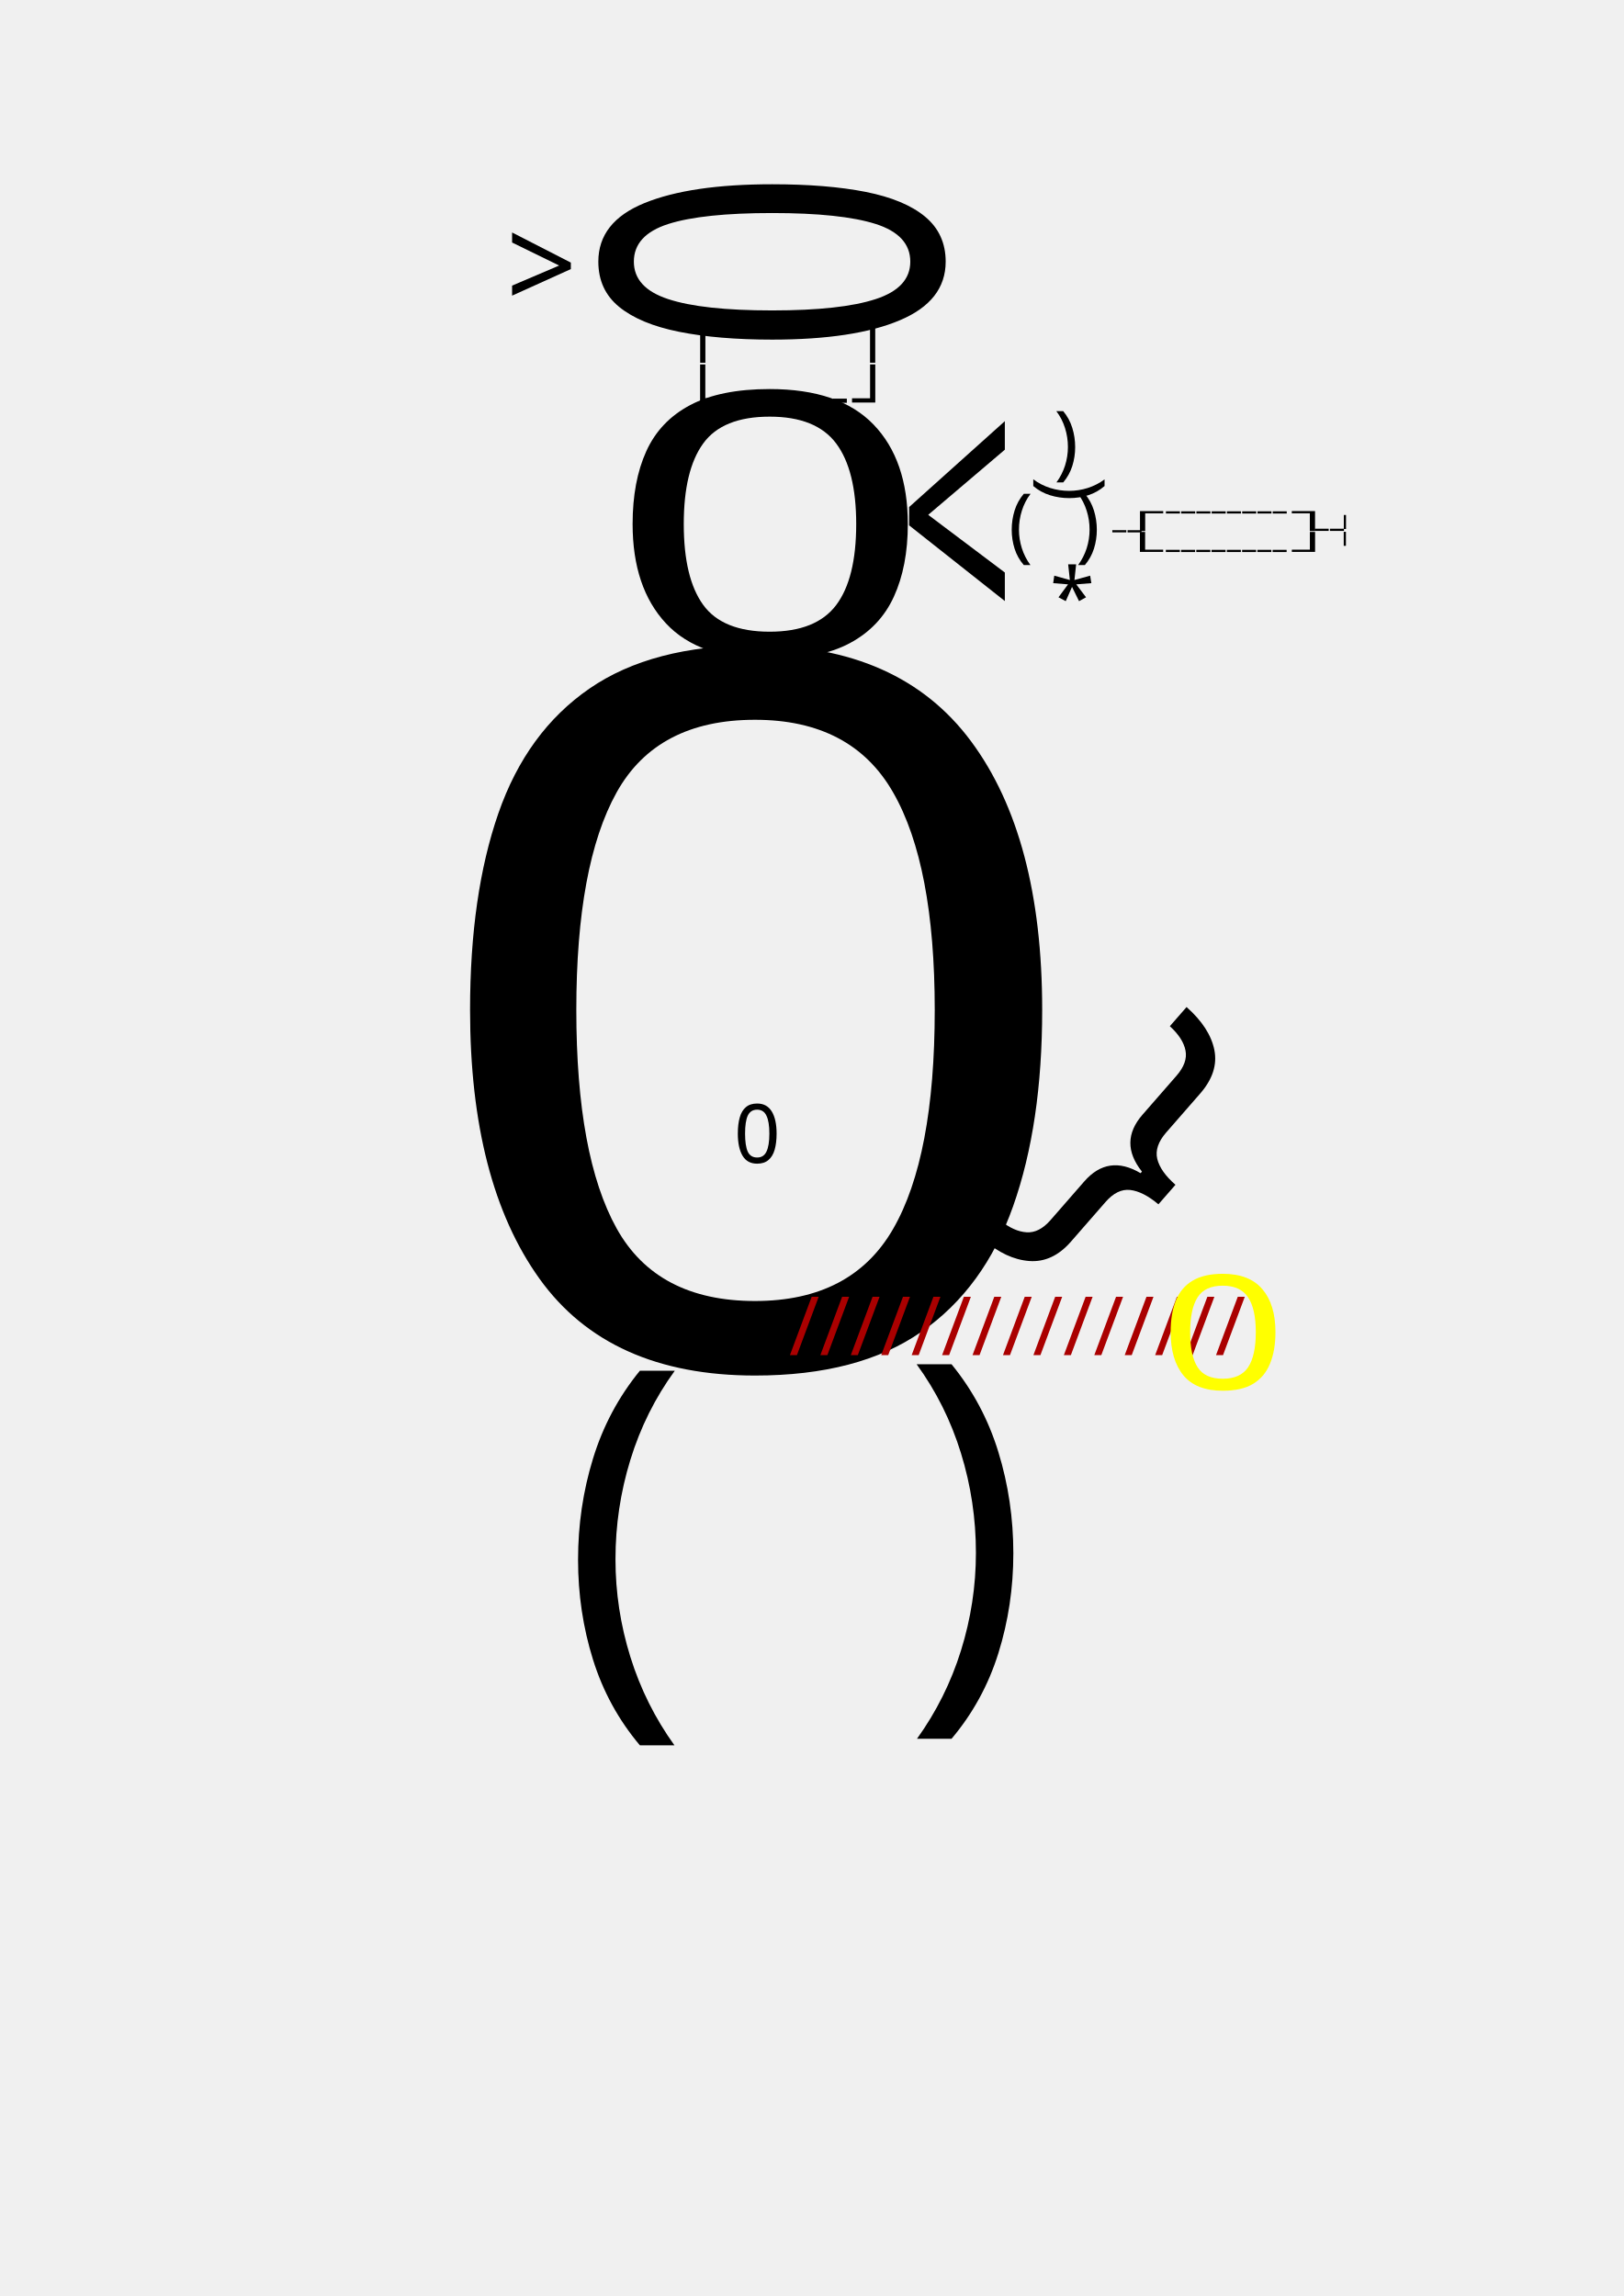
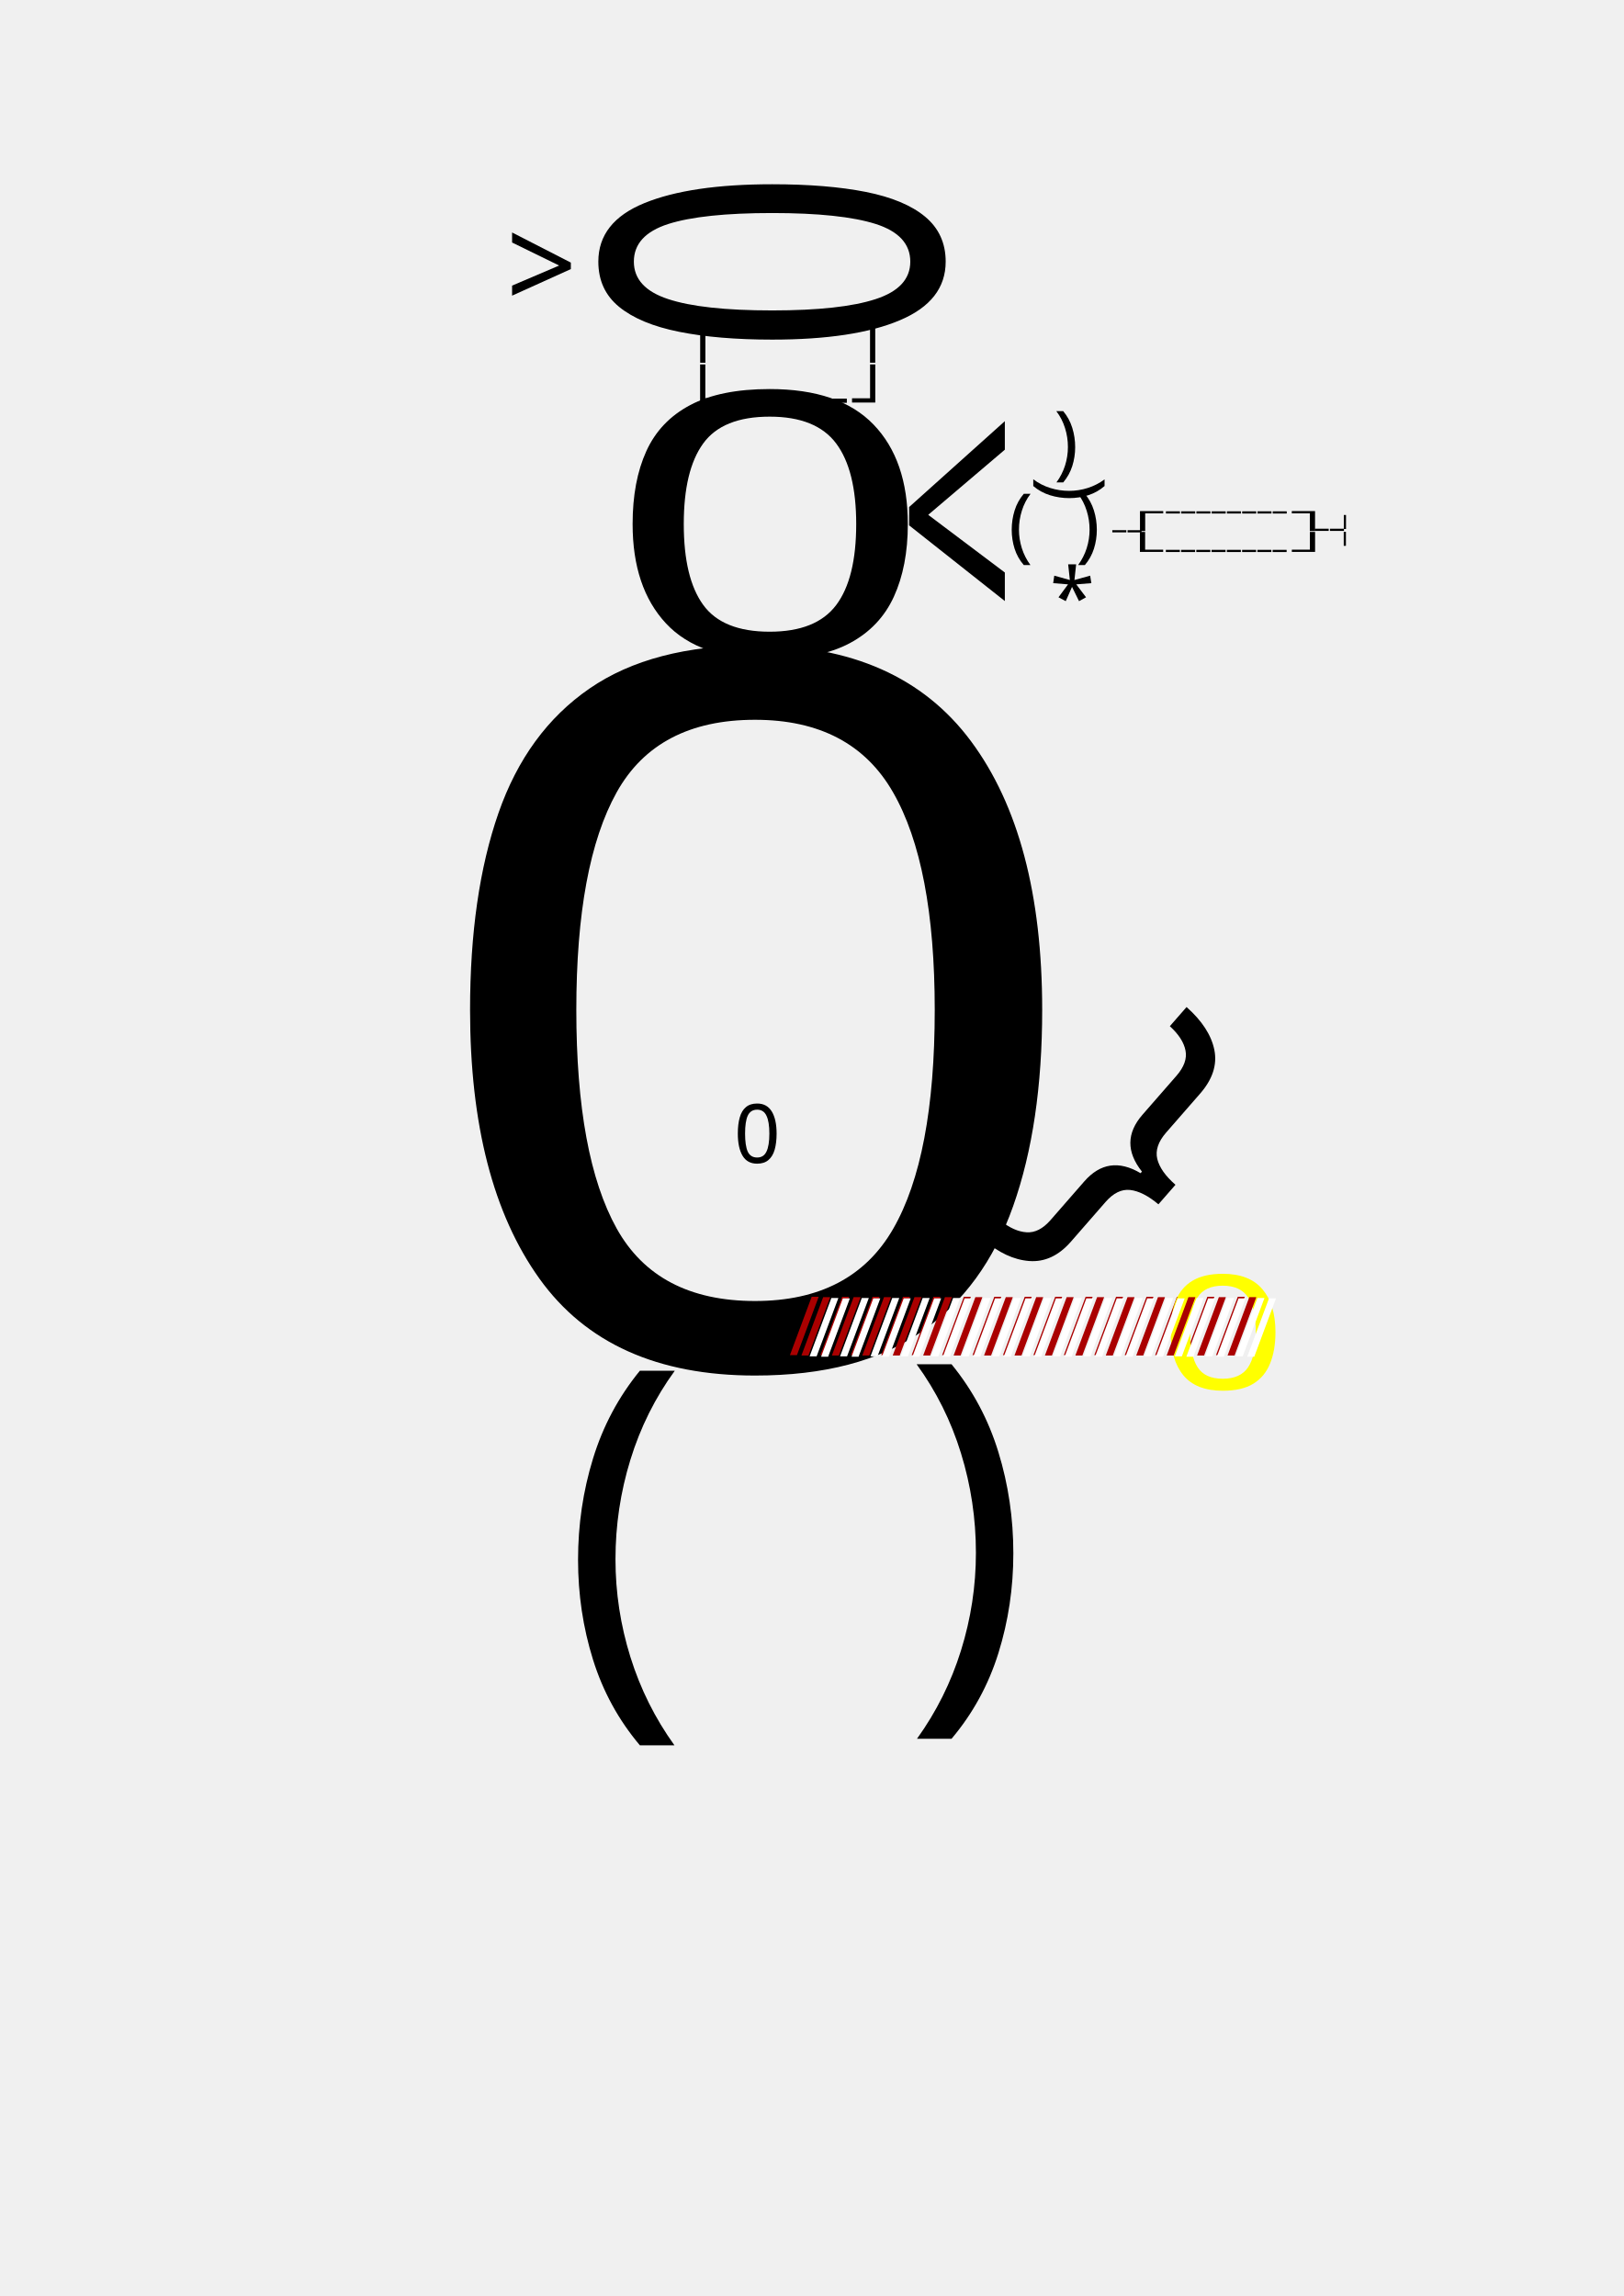
<svg xmlns="http://www.w3.org/2000/svg" width="210mm" height="297mm" viewBox="0 0 210 297" version="1.1" id="svg8">
  <defs id="defs2" />
  <g id="layer1" />
  <g id="layer2">
    <text xml:space="preserve" style="font-style:normal;font-weight:normal;font-size:141.642px;line-height:1.25;font-family:sans-serif;letter-spacing:0px;word-spacing:0px;fill:#000000;fill-opacity:1;stroke:none;stroke-width:3.541" x="48.228" y="194.678" id="text86" transform="scale(1.102085,0.9073712)">
      <tspan id="tspan84" x="48.228" y="194.678" style="stroke-width:3.541">0</tspan>
    </text>
    <text xml:space="preserve" style="font-style:normal;font-weight:normal;font-size:10.583px;line-height:1.25;font-family:sans-serif;letter-spacing:0px;word-spacing:0px;fill:#000000;fill-opacity:1;stroke:none;stroke-width:0.265" x="94.91" y="150.418" id="text82">
      <tspan id="tspan80" x="94.91" y="150.418" style="stroke-width:0.265">0</tspan>
    </text>
    <text xml:space="preserve" style="font-style:normal;font-weight:normal;font-size:44.821px;line-height:1.25;font-family:sans-serif;letter-spacing:0px;word-spacing:0px;fill:#000000;fill-opacity:1;stroke:none;stroke-width:1.121" x="204.266" y="29.316" id="text122" transform="matrix(0.7372753,0.6433155,-0.6719193,0.7700569,0,0)">
      <tspan id="tspan120" x="204.266" y="29.316" style="stroke-width:1.121">}</tspan>
    </text>
    <text xml:space="preserve" style="font-style:normal;font-weight:normal;font-size:59.763px;line-height:1.25;font-family:sans-serif;letter-spacing:0px;word-spacing:0px;fill:#000000;fill-opacity:1;stroke:none;stroke-width:1.494" x="62.195" y="106.562" id="text126" transform="scale(1.25648,0.7958743)">
      <tspan id="tspan124" x="62.195" y="106.562" style="stroke-width:1.494">0</tspan>
    </text>
    <text xml:space="preserve" style="font-style:normal;font-weight:normal;font-size:35.262px;line-height:1.25;font-family:sans-serif;letter-spacing:0px;word-spacing:0px;fill:#000000;fill-opacity:1;stroke:none;stroke-width:0.882" x="155.989" y="62.042" id="text149" transform="scale(0.745342,1.341666)">
      <tspan id="tspan147" x="155.989" y="62.042" style="stroke-width:0.882">&lt;</tspan>
    </text>
    <text xml:space="preserve" style="font-style:normal;font-weight:normal;font-size:54.998px;line-height:1.25;font-family:sans-serif;letter-spacing:0px;word-spacing:0px;fill:#000000;fill-opacity:1;stroke:none;stroke-width:1.375" x="73.337" y="214.754" id="text153" transform="scale(0.9897142,1.010393)">
      <tspan id="tspan151" x="73.337" y="214.754" style="stroke-width:1.375">(</tspan>
    </text>
    <text xml:space="preserve" style="font-style:normal;font-weight:normal;font-size:54.998px;line-height:1.25;font-family:sans-serif;letter-spacing:0px;word-spacing:0px;fill:#000000;fill-opacity:1;stroke:none;stroke-width:1.375" x="-134.626" y="213.923" id="text153-7" transform="scale(-0.9897142,1.010393)">
      <tspan id="tspan151-5" x="-134.626" y="213.923" style="stroke-width:1.375">(</tspan>
    </text>
    <g id="g4116" transform="matrix(0.7076706,0,0,0.6537379,46.52035,22.57447)">
      <text id="text175" y="45.126" x="61.185" style="font-style:normal;font-weight:normal;font-size:10.583px;line-height:1.25;font-family:sans-serif;letter-spacing:0px;word-spacing:0px;fill:#000000;fill-opacity:1;stroke:none;stroke-width:0.265" xml:space="preserve">
        <tspan style="stroke-width:0.265" y="45.126" x="61.185" id="tspan173">L</tspan>
      </text>
      <text transform="scale(1,-1)" id="text175-3" y="-29.693" x="61.195" style="font-style:normal;font-weight:normal;font-size:10.583px;line-height:1.25;font-family:sans-serif;letter-spacing:0px;word-spacing:0px;fill:#000000;fill-opacity:1;stroke:none;stroke-width:0.265" xml:space="preserve">
        <tspan style="stroke-width:0.265" y="-29.693" x="61.195" id="tspan173-5">L</tspan>
      </text>
      <text id="text3900" y="47.591" x="66.53" style="font-style:normal;font-weight:normal;font-size:10.583px;line-height:1.25;font-family:sans-serif;letter-spacing:0px;word-spacing:0px;fill:#000000;fill-opacity:1;stroke:none;stroke-width:0.265" xml:space="preserve">
        <tspan style="stroke-width:0.265" y="47.591" x="66.53" id="tspan3898">-</tspan>
      </text>
      <text id="text3900-6" y="47.597" x="69.318" style="font-style:normal;font-weight:normal;font-size:10.583px;line-height:1.25;font-family:sans-serif;letter-spacing:0px;word-spacing:0px;fill:#000000;fill-opacity:1;stroke:none;stroke-width:0.265" xml:space="preserve">
        <tspan style="stroke-width:0.265" y="47.597" x="69.318" id="tspan3898-2">-</tspan>
      </text>
      <text id="text3900-9" y="47.594" x="72.1" style="font-style:normal;font-weight:normal;font-size:10.583px;line-height:1.25;font-family:sans-serif;letter-spacing:0px;word-spacing:0px;fill:#000000;fill-opacity:1;stroke:none;stroke-width:0.265" xml:space="preserve">
        <tspan style="stroke-width:0.265" y="47.594" x="72.1" id="tspan3898-1">-</tspan>
      </text>
      <text id="text3900-6-2" y="47.599" x="74.888" style="font-style:normal;font-weight:normal;font-size:10.583px;line-height:1.25;font-family:sans-serif;letter-spacing:0px;word-spacing:0px;fill:#000000;fill-opacity:1;stroke:none;stroke-width:0.265" xml:space="preserve">
        <tspan style="stroke-width:0.265" y="47.599" x="74.888" id="tspan3898-2-7">-</tspan>
      </text>
      <text id="text3900-0" y="47.594" x="83.258" style="font-style:normal;font-weight:normal;font-size:10.583px;line-height:1.25;font-family:sans-serif;letter-spacing:0px;word-spacing:0px;fill:#000000;fill-opacity:1;stroke:none;stroke-width:0.265" xml:space="preserve">
        <tspan style="stroke-width:0.265" y="47.594" x="83.258" id="tspan3898-9">-</tspan>
      </text>
      <text id="text3900-6-3" y="47.599" x="86.047" style="font-style:normal;font-weight:normal;font-size:10.583px;line-height:1.25;font-family:sans-serif;letter-spacing:0px;word-spacing:0px;fill:#000000;fill-opacity:1;stroke:none;stroke-width:0.265" xml:space="preserve">
        <tspan style="stroke-width:0.265" y="47.599" x="86.047" id="tspan3898-2-6">-</tspan>
      </text>
      <text id="text3900-06" y="47.594" x="77.679" style="font-style:normal;font-weight:normal;font-size:10.583px;line-height:1.25;font-family:sans-serif;letter-spacing:0px;word-spacing:0px;fill:#000000;fill-opacity:1;stroke:none;stroke-width:0.265" xml:space="preserve">
        <tspan style="stroke-width:0.265" y="47.594" x="77.679" id="tspan3898-26">-</tspan>
      </text>
      <text id="text3900-6-1" y="47.599" x="80.467" style="font-style:normal;font-weight:normal;font-size:10.583px;line-height:1.25;font-family:sans-serif;letter-spacing:0px;word-spacing:0px;fill:#000000;fill-opacity:1;stroke:none;stroke-width:0.265" xml:space="preserve">
        <tspan style="stroke-width:0.265" y="47.599" x="80.467" id="tspan3898-2-8">-</tspan>
      </text>
      <text id="text3900-7" y="33.026" x="66.547" style="font-style:normal;font-weight:normal;font-size:10.583px;line-height:1.25;font-family:sans-serif;letter-spacing:0px;word-spacing:0px;fill:#000000;fill-opacity:1;stroke:none;stroke-width:0.265" xml:space="preserve">
        <tspan style="stroke-width:0.265" y="33.026" x="66.547" id="tspan3898-92">-</tspan>
      </text>
      <text id="text3900-6-0" y="33.032" x="69.336" style="font-style:normal;font-weight:normal;font-size:10.583px;line-height:1.25;font-family:sans-serif;letter-spacing:0px;word-spacing:0px;fill:#000000;fill-opacity:1;stroke:none;stroke-width:0.265" xml:space="preserve">
        <tspan style="stroke-width:0.265" y="33.032" x="69.336" id="tspan3898-2-2">-</tspan>
      </text>
      <text id="text3900-9-3" y="33.029" x="72.118" style="font-style:normal;font-weight:normal;font-size:10.583px;line-height:1.25;font-family:sans-serif;letter-spacing:0px;word-spacing:0px;fill:#000000;fill-opacity:1;stroke:none;stroke-width:0.265" xml:space="preserve">
        <tspan style="stroke-width:0.265" y="33.029" x="72.118" id="tspan3898-1-7">-</tspan>
      </text>
      <text id="text3900-6-2-5" y="33.035" x="74.906" style="font-style:normal;font-weight:normal;font-size:10.583px;line-height:1.25;font-family:sans-serif;letter-spacing:0px;word-spacing:0px;fill:#000000;fill-opacity:1;stroke:none;stroke-width:0.265" xml:space="preserve">
        <tspan style="stroke-width:0.265" y="33.035" x="74.906" id="tspan3898-2-7-9">-</tspan>
      </text>
      <text id="text3900-0-2" y="33.029" x="83.276" style="font-style:normal;font-weight:normal;font-size:10.583px;line-height:1.25;font-family:sans-serif;letter-spacing:0px;word-spacing:0px;fill:#000000;fill-opacity:1;stroke:none;stroke-width:0.265" xml:space="preserve">
        <tspan style="stroke-width:0.265" y="33.029" x="83.276" id="tspan3898-9-2">-</tspan>
      </text>
      <text id="text3900-6-3-8" y="33.035" x="86.065" style="font-style:normal;font-weight:normal;font-size:10.583px;line-height:1.25;font-family:sans-serif;letter-spacing:0px;word-spacing:0px;fill:#000000;fill-opacity:1;stroke:none;stroke-width:0.265" xml:space="preserve">
        <tspan style="stroke-width:0.265" y="33.035" x="86.065" id="tspan3898-2-6-9">-</tspan>
      </text>
      <text id="text3900-06-7" y="33.029" x="77.697" style="font-style:normal;font-weight:normal;font-size:10.583px;line-height:1.25;font-family:sans-serif;letter-spacing:0px;word-spacing:0px;fill:#000000;fill-opacity:1;stroke:none;stroke-width:0.265" xml:space="preserve">
        <tspan style="stroke-width:0.265" y="33.029" x="77.697" id="tspan3898-26-3">-</tspan>
      </text>
      <text id="text3900-6-1-6" y="33.035" x="80.485" style="font-style:normal;font-weight:normal;font-size:10.583px;line-height:1.25;font-family:sans-serif;letter-spacing:0px;word-spacing:0px;fill:#000000;fill-opacity:1;stroke:none;stroke-width:0.265" xml:space="preserve">
        <tspan style="stroke-width:0.265" y="33.035" x="80.485" id="tspan3898-2-8-1">-</tspan>
      </text>
      <text transform="scale(-1,1)" id="text175-2" y="45.122" x="-95.262" style="font-style:normal;font-weight:normal;font-size:10.583px;line-height:1.25;font-family:sans-serif;letter-spacing:0px;word-spacing:0px;fill:#000000;fill-opacity:1;stroke:none;stroke-width:0.265" xml:space="preserve">
        <tspan style="stroke-width:0.265" y="45.122" x="-95.262" id="tspan173-9">L</tspan>
      </text>
      <text transform="scale(-1)" id="text175-3-3" y="-29.689" x="-95.252" style="font-style:normal;font-weight:normal;font-size:10.583px;line-height:1.25;font-family:sans-serif;letter-spacing:0px;word-spacing:0px;fill:#000000;fill-opacity:1;stroke:none;stroke-width:0.265" xml:space="preserve">
        <tspan style="stroke-width:0.265" y="-29.689" x="-95.252" id="tspan173-5-1">L</tspan>
      </text>
    </g>
    <text xml:space="preserve" style="font-style:normal;font-weight:normal;font-size:50.909px;line-height:1.25;font-family:sans-serif;letter-spacing:0px;word-spacing:0px;fill:#000000;fill-opacity:1;stroke:none;stroke-width:1.273" x="26.113" y="-64.976" id="text4120" transform="matrix(0,0.8329999,-1.20048,0,0,0)">
      <tspan id="tspan4118" x="26.113" y="-64.976" style="stroke-width:1.273">0</tspan>
    </text>
    <text xml:space="preserve" style="font-style:normal;font-weight:normal;font-size:16.354px;line-height:1.25;font-family:sans-serif;letter-spacing:0px;word-spacing:0px;fill:#000000;fill-opacity:1;stroke:none;stroke-width:0.409" x="66.319" y="39.622" id="text4124" transform="scale(0.986561,1.013622)">
      <tspan id="tspan4122" x="66.319" y="39.622" style="stroke-width:0.409">&gt;</tspan>
    </text>
    <text xml:space="preserve" style="font-style:normal;font-weight:normal;font-size:10.583px;line-height:1.25;font-family:sans-serif;letter-spacing:0px;word-spacing:0px;fill:#000000;fill-opacity:1;stroke:none;stroke-width:0.265" x="140.049" y="59.13" id="text77">
      <tspan id="tspan75" x="140.049" y="68.494" style="stroke-width:0.265" />
    </text>
    <text xml:space="preserve" style="font-style:normal;font-weight:normal;font-size:10.583px;line-height:1.25;font-family:sans-serif;letter-spacing:0px;word-spacing:0px;fill:#000000;fill-opacity:1;stroke:none;stroke-width:0.265" x="137.377" y="67.148" id="text81">
      <tspan id="tspan79" x="137.377" y="76.512" style="stroke-width:0.265" />
    </text>
  </g>
  <g id="layer4">
    <g id="g4116-3" transform="matrix(0.7076706,0,0,0.342102,103.4017,55.95467)">
      <text id="text175-6" y="45.126" x="61.185" style="font-style:normal;font-weight:normal;font-size:10.583px;line-height:1.25;font-family:sans-serif;letter-spacing:0px;word-spacing:0px;fill:#000000;fill-opacity:1;stroke:none;stroke-width:0.265" xml:space="preserve">
        <tspan style="stroke-width:0.265" y="45.126" x="61.185" id="tspan173-7">L</tspan>
      </text>
      <text transform="scale(1,-1)" id="text175-3-5" y="-29.693" x="61.195" style="font-style:normal;font-weight:normal;font-size:10.583px;line-height:1.25;font-family:sans-serif;letter-spacing:0px;word-spacing:0px;fill:#000000;fill-opacity:1;stroke:none;stroke-width:0.265" xml:space="preserve">
        <tspan style="stroke-width:0.265" y="-29.693" x="61.195" id="tspan173-5-3">L</tspan>
      </text>
      <text id="text3900-5" y="47.591" x="66.53" style="font-style:normal;font-weight:normal;font-size:10.583px;line-height:1.25;font-family:sans-serif;letter-spacing:0px;word-spacing:0px;fill:#000000;fill-opacity:1;stroke:none;stroke-width:0.265" xml:space="preserve">
        <tspan style="stroke-width:0.265" y="47.591" x="66.53" id="tspan3898-6">-</tspan>
      </text>
      <text id="text3900-6-29" y="47.597" x="69.318" style="font-style:normal;font-weight:normal;font-size:10.583px;line-height:1.25;font-family:sans-serif;letter-spacing:0px;word-spacing:0px;fill:#000000;fill-opacity:1;stroke:none;stroke-width:0.265" xml:space="preserve">
        <tspan style="stroke-width:0.265" y="47.597" x="69.318" id="tspan3898-2-1">-</tspan>
      </text>
      <text id="text3900-9-2" y="47.594" x="72.1" style="font-style:normal;font-weight:normal;font-size:10.583px;line-height:1.25;font-family:sans-serif;letter-spacing:0px;word-spacing:0px;fill:#000000;fill-opacity:1;stroke:none;stroke-width:0.265" xml:space="preserve">
        <tspan style="stroke-width:0.265" y="47.594" x="72.1" id="tspan3898-1-70">-</tspan>
      </text>
      <text id="text3900-6-2-9" y="47.599" x="74.888" style="font-style:normal;font-weight:normal;font-size:10.583px;line-height:1.25;font-family:sans-serif;letter-spacing:0px;word-spacing:0px;fill:#000000;fill-opacity:1;stroke:none;stroke-width:0.265" xml:space="preserve">
        <tspan style="stroke-width:0.265" y="47.599" x="74.888" id="tspan3898-2-7-3">-</tspan>
      </text>
      <text id="text3900-0-6" y="47.594" x="83.258" style="font-style:normal;font-weight:normal;font-size:10.583px;line-height:1.25;font-family:sans-serif;letter-spacing:0px;word-spacing:0px;fill:#000000;fill-opacity:1;stroke:none;stroke-width:0.265" xml:space="preserve">
        <tspan style="stroke-width:0.265" y="47.594" x="83.258" id="tspan3898-9-0">-</tspan>
      </text>
      <text id="text3900-6-3-6" y="47.599" x="86.047" style="font-style:normal;font-weight:normal;font-size:10.583px;line-height:1.25;font-family:sans-serif;letter-spacing:0px;word-spacing:0px;fill:#000000;fill-opacity:1;stroke:none;stroke-width:0.265" xml:space="preserve">
        <tspan style="stroke-width:0.265" y="47.599" x="86.047" id="tspan3898-2-6-2">-</tspan>
      </text>
      <text id="text3900-06-6" y="47.594" x="77.679" style="font-style:normal;font-weight:normal;font-size:10.583px;line-height:1.25;font-family:sans-serif;letter-spacing:0px;word-spacing:0px;fill:#000000;fill-opacity:1;stroke:none;stroke-width:0.265" xml:space="preserve">
        <tspan style="stroke-width:0.265" y="47.594" x="77.679" id="tspan3898-26-1">-</tspan>
      </text>
      <text id="text3900-6-1-8" y="47.599" x="80.467" style="font-style:normal;font-weight:normal;font-size:10.583px;line-height:1.25;font-family:sans-serif;letter-spacing:0px;word-spacing:0px;fill:#000000;fill-opacity:1;stroke:none;stroke-width:0.265" xml:space="preserve">
        <tspan style="stroke-width:0.265" y="47.599" x="80.467" id="tspan3898-2-8-7">-</tspan>
      </text>
      <text id="text3900-7-9" y="33.026" x="66.547" style="font-style:normal;font-weight:normal;font-size:10.583px;line-height:1.25;font-family:sans-serif;letter-spacing:0px;word-spacing:0px;fill:#000000;fill-opacity:1;stroke:none;stroke-width:0.265" xml:space="preserve">
        <tspan style="stroke-width:0.265" y="33.026" x="66.547" id="tspan3898-92-2">-</tspan>
      </text>
      <text id="text3900-6-0-0" y="33.032" x="69.336" style="font-style:normal;font-weight:normal;font-size:10.583px;line-height:1.25;font-family:sans-serif;letter-spacing:0px;word-spacing:0px;fill:#000000;fill-opacity:1;stroke:none;stroke-width:0.265" xml:space="preserve">
        <tspan style="stroke-width:0.265" y="33.032" x="69.336" id="tspan3898-2-2-2">-</tspan>
      </text>
      <text id="text3900-9-3-3" y="33.029" x="72.118" style="font-style:normal;font-weight:normal;font-size:10.583px;line-height:1.25;font-family:sans-serif;letter-spacing:0px;word-spacing:0px;fill:#000000;fill-opacity:1;stroke:none;stroke-width:0.265" xml:space="preserve">
        <tspan style="stroke-width:0.265" y="33.029" x="72.118" id="tspan3898-1-7-7">-</tspan>
      </text>
      <text id="text3900-6-2-5-5" y="33.035" x="74.906" style="font-style:normal;font-weight:normal;font-size:10.583px;line-height:1.25;font-family:sans-serif;letter-spacing:0px;word-spacing:0px;fill:#000000;fill-opacity:1;stroke:none;stroke-width:0.265" xml:space="preserve">
        <tspan style="stroke-width:0.265" y="33.035" x="74.906" id="tspan3898-2-7-9-9">-</tspan>
      </text>
      <text id="text3900-0-2-2" y="33.029" x="83.276" style="font-style:normal;font-weight:normal;font-size:10.583px;line-height:1.25;font-family:sans-serif;letter-spacing:0px;word-spacing:0px;fill:#000000;fill-opacity:1;stroke:none;stroke-width:0.265" xml:space="preserve">
        <tspan style="stroke-width:0.265" y="33.029" x="83.276" id="tspan3898-9-2-2">-</tspan>
      </text>
      <text id="text3900-6-3-8-8" y="33.035" x="86.065" style="font-style:normal;font-weight:normal;font-size:10.583px;line-height:1.25;font-family:sans-serif;letter-spacing:0px;word-spacing:0px;fill:#000000;fill-opacity:1;stroke:none;stroke-width:0.265" xml:space="preserve">
        <tspan style="stroke-width:0.265" y="33.035" x="86.065" id="tspan3898-2-6-9-9">-</tspan>
      </text>
      <text id="text3900-06-7-7" y="33.029" x="77.697" style="font-style:normal;font-weight:normal;font-size:10.583px;line-height:1.25;font-family:sans-serif;letter-spacing:0px;word-spacing:0px;fill:#000000;fill-opacity:1;stroke:none;stroke-width:0.265" xml:space="preserve">
        <tspan style="stroke-width:0.265" y="33.029" x="77.697" id="tspan3898-26-3-3">-</tspan>
      </text>
      <text id="text3900-6-1-6-6" y="33.035" x="80.485" style="font-style:normal;font-weight:normal;font-size:10.583px;line-height:1.25;font-family:sans-serif;letter-spacing:0px;word-spacing:0px;fill:#000000;fill-opacity:1;stroke:none;stroke-width:0.265" xml:space="preserve">
        <tspan style="stroke-width:0.265" y="33.035" x="80.485" id="tspan3898-2-8-1-1">-</tspan>
      </text>
      <text transform="scale(-1,1)" id="text175-2-2" y="45.122" x="-95.262" style="font-style:normal;font-weight:normal;font-size:10.583px;line-height:1.25;font-family:sans-serif;letter-spacing:0px;word-spacing:0px;fill:#000000;fill-opacity:1;stroke:none;stroke-width:0.265" xml:space="preserve">
        <tspan style="stroke-width:0.265" y="45.122" x="-95.262" id="tspan173-9-9">L</tspan>
      </text>
      <text transform="scale(-1)" id="text175-3-3-3" y="-29.689" x="-95.252" style="font-style:normal;font-weight:normal;font-size:10.583px;line-height:1.25;font-family:sans-serif;letter-spacing:0px;word-spacing:0px;fill:#000000;fill-opacity:1;stroke:none;stroke-width:0.265" xml:space="preserve">
        <tspan style="stroke-width:0.265" y="-29.689" x="-95.252" id="tspan173-5-1-1">L</tspan>
      </text>
      <text id="text3900-06-7-7-9" y="40.159" x="56.749" style="font-style:normal;font-weight:normal;font-size:10.583px;line-height:1.25;font-family:sans-serif;letter-spacing:0px;word-spacing:0px;fill:#000000;fill-opacity:1;stroke:none;stroke-width:0.265" xml:space="preserve">
        <tspan style="stroke-width:0.265" y="40.159" x="56.749" id="tspan3898-26-3-3-4">-</tspan>
      </text>
      <text id="text3900-6-1-6-6-7" y="40.165" x="59.537" style="font-style:normal;font-weight:normal;font-size:10.583px;line-height:1.25;font-family:sans-serif;letter-spacing:0px;word-spacing:0px;fill:#000000;fill-opacity:1;stroke:none;stroke-width:0.265" xml:space="preserve">
        <tspan style="stroke-width:0.265" y="40.165" x="59.537" id="tspan3898-2-8-1-1-8">-</tspan>
      </text>
      <text id="text3900-06-7-7-4" y="39.607" x="93.736" style="font-style:normal;font-weight:normal;font-size:10.583px;line-height:1.25;font-family:sans-serif;letter-spacing:0px;word-spacing:0px;fill:#000000;fill-opacity:1;stroke:none;stroke-width:0.265" xml:space="preserve">
        <tspan style="stroke-width:0.265" y="39.607" x="93.736" id="tspan3898-26-3-3-5">-</tspan>
      </text>
      <text id="text3900-6-1-6-6-0" y="39.612" x="96.524" style="font-style:normal;font-weight:normal;font-size:10.583px;line-height:1.25;font-family:sans-serif;letter-spacing:0px;word-spacing:0px;fill:#000000;fill-opacity:1;stroke:none;stroke-width:0.265" xml:space="preserve">
        <tspan style="stroke-width:0.265" y="39.612" x="96.524" id="tspan3898-2-8-1-1-3">-</tspan>
      </text>
      <text id="text3900-06-7-7-6" y="209.037" x="-18.052" style="font-style:normal;font-weight:normal;font-size:10.583px;line-height:1.25;font-family:sans-serif;letter-spacing:0px;word-spacing:0px;fill:#000000;fill-opacity:1;stroke:none;stroke-width:0.265" xml:space="preserve" transform="matrix(0,-2.068595,0.4834199,0,0,0)">
        <tspan style="stroke-width:0.265" y="209.037" x="-18.052" id="tspan3898-26-3-3-1">-</tspan>
      </text>
      <text id="text3900-6-1-6-6-06" y="209.004" x="-21.126" style="font-style:normal;font-weight:normal;font-size:10.583px;line-height:1.25;font-family:sans-serif;letter-spacing:0px;word-spacing:0px;fill:#000000;fill-opacity:1;stroke:none;stroke-width:0.265" xml:space="preserve" transform="matrix(0,-2.068595,0.4834199,0,0,0)">
        <tspan style="stroke-width:0.265" y="209.004" x="-21.126" id="tspan3898-2-8-1-1-32">-</tspan>
      </text>
    </g>
  </g>
  <g id="layer3">
    <g id="g196" transform="translate(93.54434,-64.67923)">
      <text id="text174" y="136.104" x="36.883" style="font-style:normal;font-weight:normal;font-size:10.583px;line-height:1.25;font-family:sans-serif;letter-spacing:0px;word-spacing:0px;fill:#000000;fill-opacity:1;stroke:none;stroke-width:0.265" xml:space="preserve">
        <tspan style="stroke-width:0.265" y="136.104" x="36.883" id="tspan172">(  )</tspan>
      </text>
      <text id="text178" y="145.725" x="42.229" style="font-style:normal;font-weight:normal;font-size:10.583px;line-height:1.25;font-family:sans-serif;letter-spacing:0px;word-spacing:0px;fill:#000000;fill-opacity:1;stroke:none;stroke-width:0.265" xml:space="preserve">
        <tspan style="stroke-width:0.265" y="145.725" x="42.229" id="tspan176">*</tspan>
      </text>
      <text transform="rotate(-90)" id="text182" y="47.642" x="-129.536" style="font-style:normal;font-weight:normal;font-size:10.583px;line-height:1.25;font-family:sans-serif;letter-spacing:0px;word-spacing:0px;fill:#000000;fill-opacity:1;stroke:none;stroke-width:0.265" xml:space="preserve">
        <tspan style="stroke-width:0.265" y="47.642" x="-129.536" id="tspan180">(</tspan>
      </text>
      <text id="text186" y="125.413" x="42.763" style="font-style:normal;font-weight:normal;font-size:10.583px;line-height:1.25;font-family:sans-serif;letter-spacing:0px;word-spacing:0px;fill:#000000;fill-opacity:1;stroke:none;stroke-width:0.265" xml:space="preserve">
        <tspan style="stroke-width:0.265" y="125.413" x="42.763" id="tspan184">)</tspan>
      </text>
    </g>
  </g>
  <g id="layer5">
    <g id="diller-gruppen">
      <text id="textdiller" y="175.292" x="102.054" style="font-style:normal;font-weight:normal;font-size:10.583px;line-height:1.25;font-family:sans-serif;letter-spacing:0px;word-spacing:0px;fill:#000000;fill-opacity:1;stroke:none;stroke-width:0.265" xml:space="preserve">
        <tspan style="fill:#aa0000;stroke-width:0.265" y="175.292" x="102.054" id="tspan530">///////////////</tspan>
      </text>
      <text transform="scale(1.178611,0.8484562)" id="text5044" y="211.78" x="127.272" style="font-style:normal;font-weight:normal;font-size:24.254px;line-height:1.25;font-family:sans-serif;letter-spacing:0px;word-spacing:0px;fill:#ffff00;fill-opacity:1;stroke:none;stroke-width:0.606" xml:space="preserve">
        <tspan style="fill:#ffff00;stroke-width:0.606" y="211.78" x="127.272" id="tspan5042">0</tspan>
      </text>
+       <text id="textdiller-3" y="175.451" x="104.601" style="font-style:normal;font-weight:normal;font-size:10.583px;line-height:1.25;font-family:sans-serif;letter-spacing:0px;word-spacing:0px;fill:#ffffff;fill-opacity:1;stroke:none;stroke-width:0.265" xml:space="preserve">
+         <tspan style="fill:#ffffff;fill-opacity:1;stroke-width:0.265" y="175.451" x="104.601" id="tspan530-6">///////////////</tspan>
+       </text>
+       <text id="textdiller-7" y="175.339" x="103.542" style="font-style:normal;font-weight:normal;font-size:10.583px;line-height:1.25;font-family:sans-serif;letter-spacing:0px;word-spacing:0px;fill:#000000;fill-opacity:1;stroke:none;stroke-width:0.265" xml:space="preserve">
+         <tspan style="fill:#aa0000;stroke-width:0.265" y="175.339" x="103.542" id="tspan530-5">///////////////</tspan>
+       </text>
+       <text id="textdiller-3-3" y="175.498" x="106.089" style="font-style:normal;font-weight:normal;font-size:10.583px;line-height:1.25;font-family:sans-serif;letter-spacing:0px;word-spacing:0px;fill:#ffffff;fill-opacity:1;stroke:none;stroke-width:0.265" xml:space="preserve">
+         <tspan style="fill:#ffffff;fill-opacity:1;stroke-width:0.265" y="175.498" x="106.089" id="tspan530-6-5">///////////////</tspan>
+       </text>
    </g>
  </g>
</svg>
